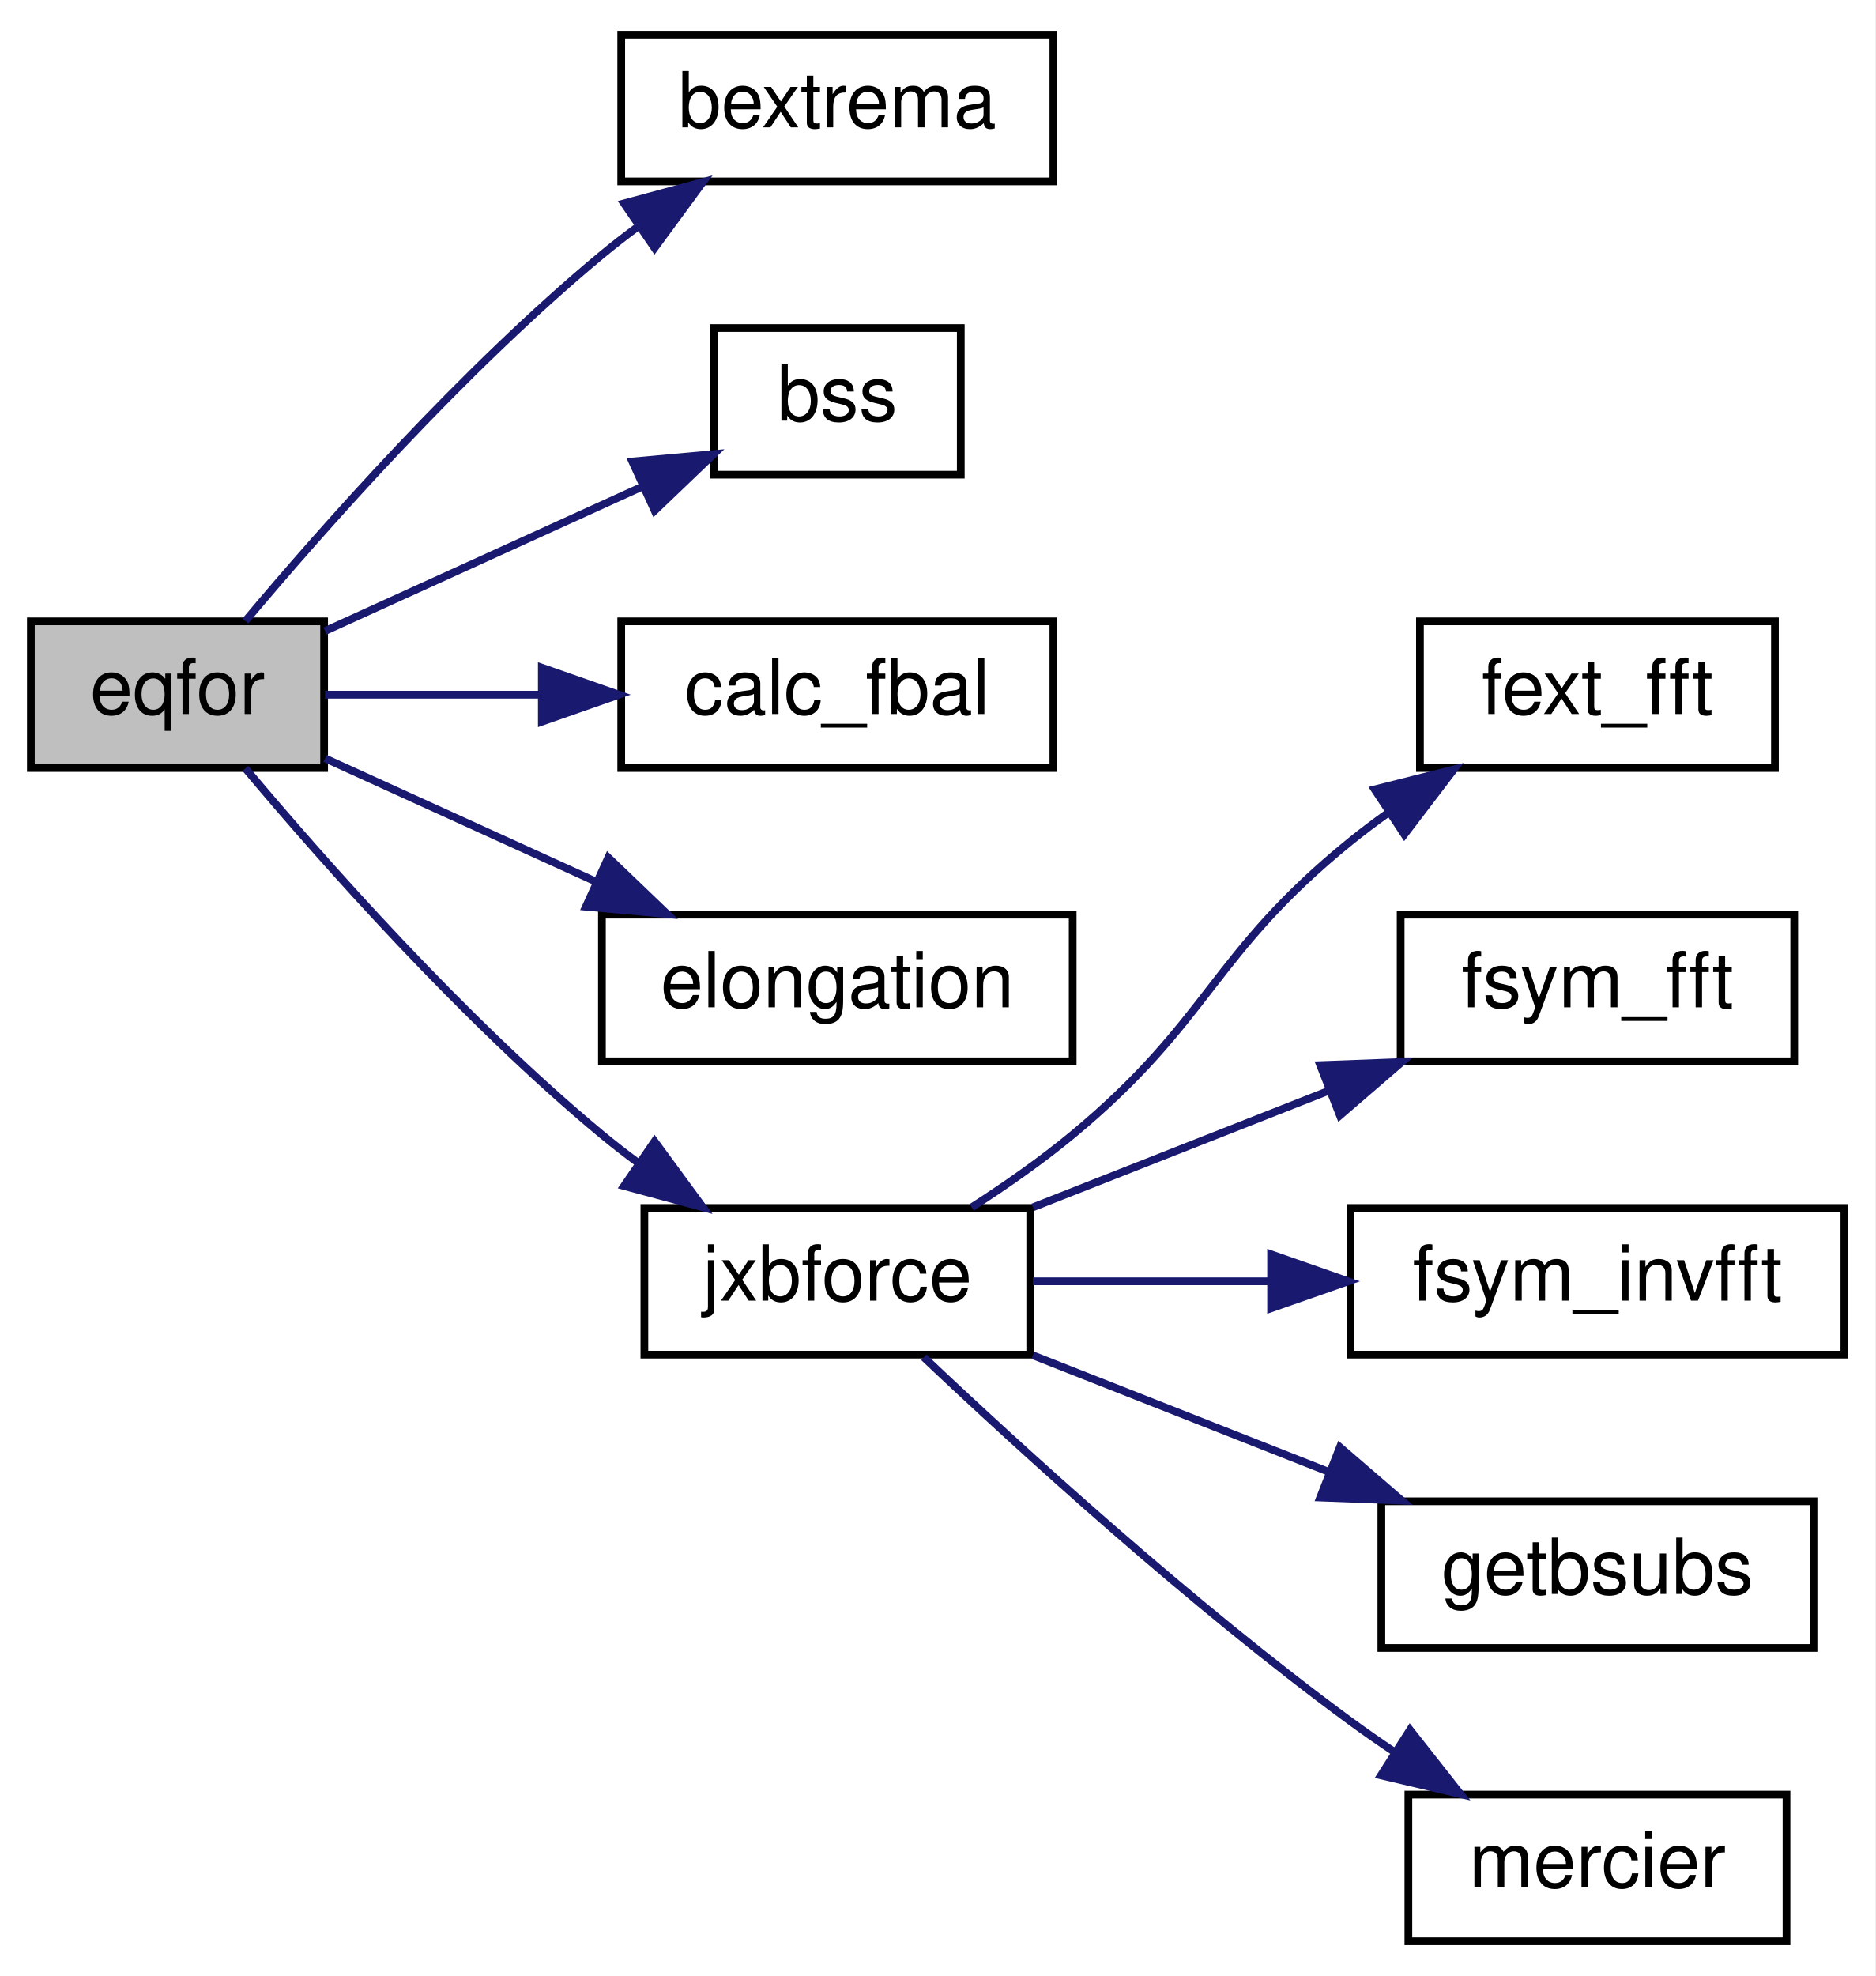
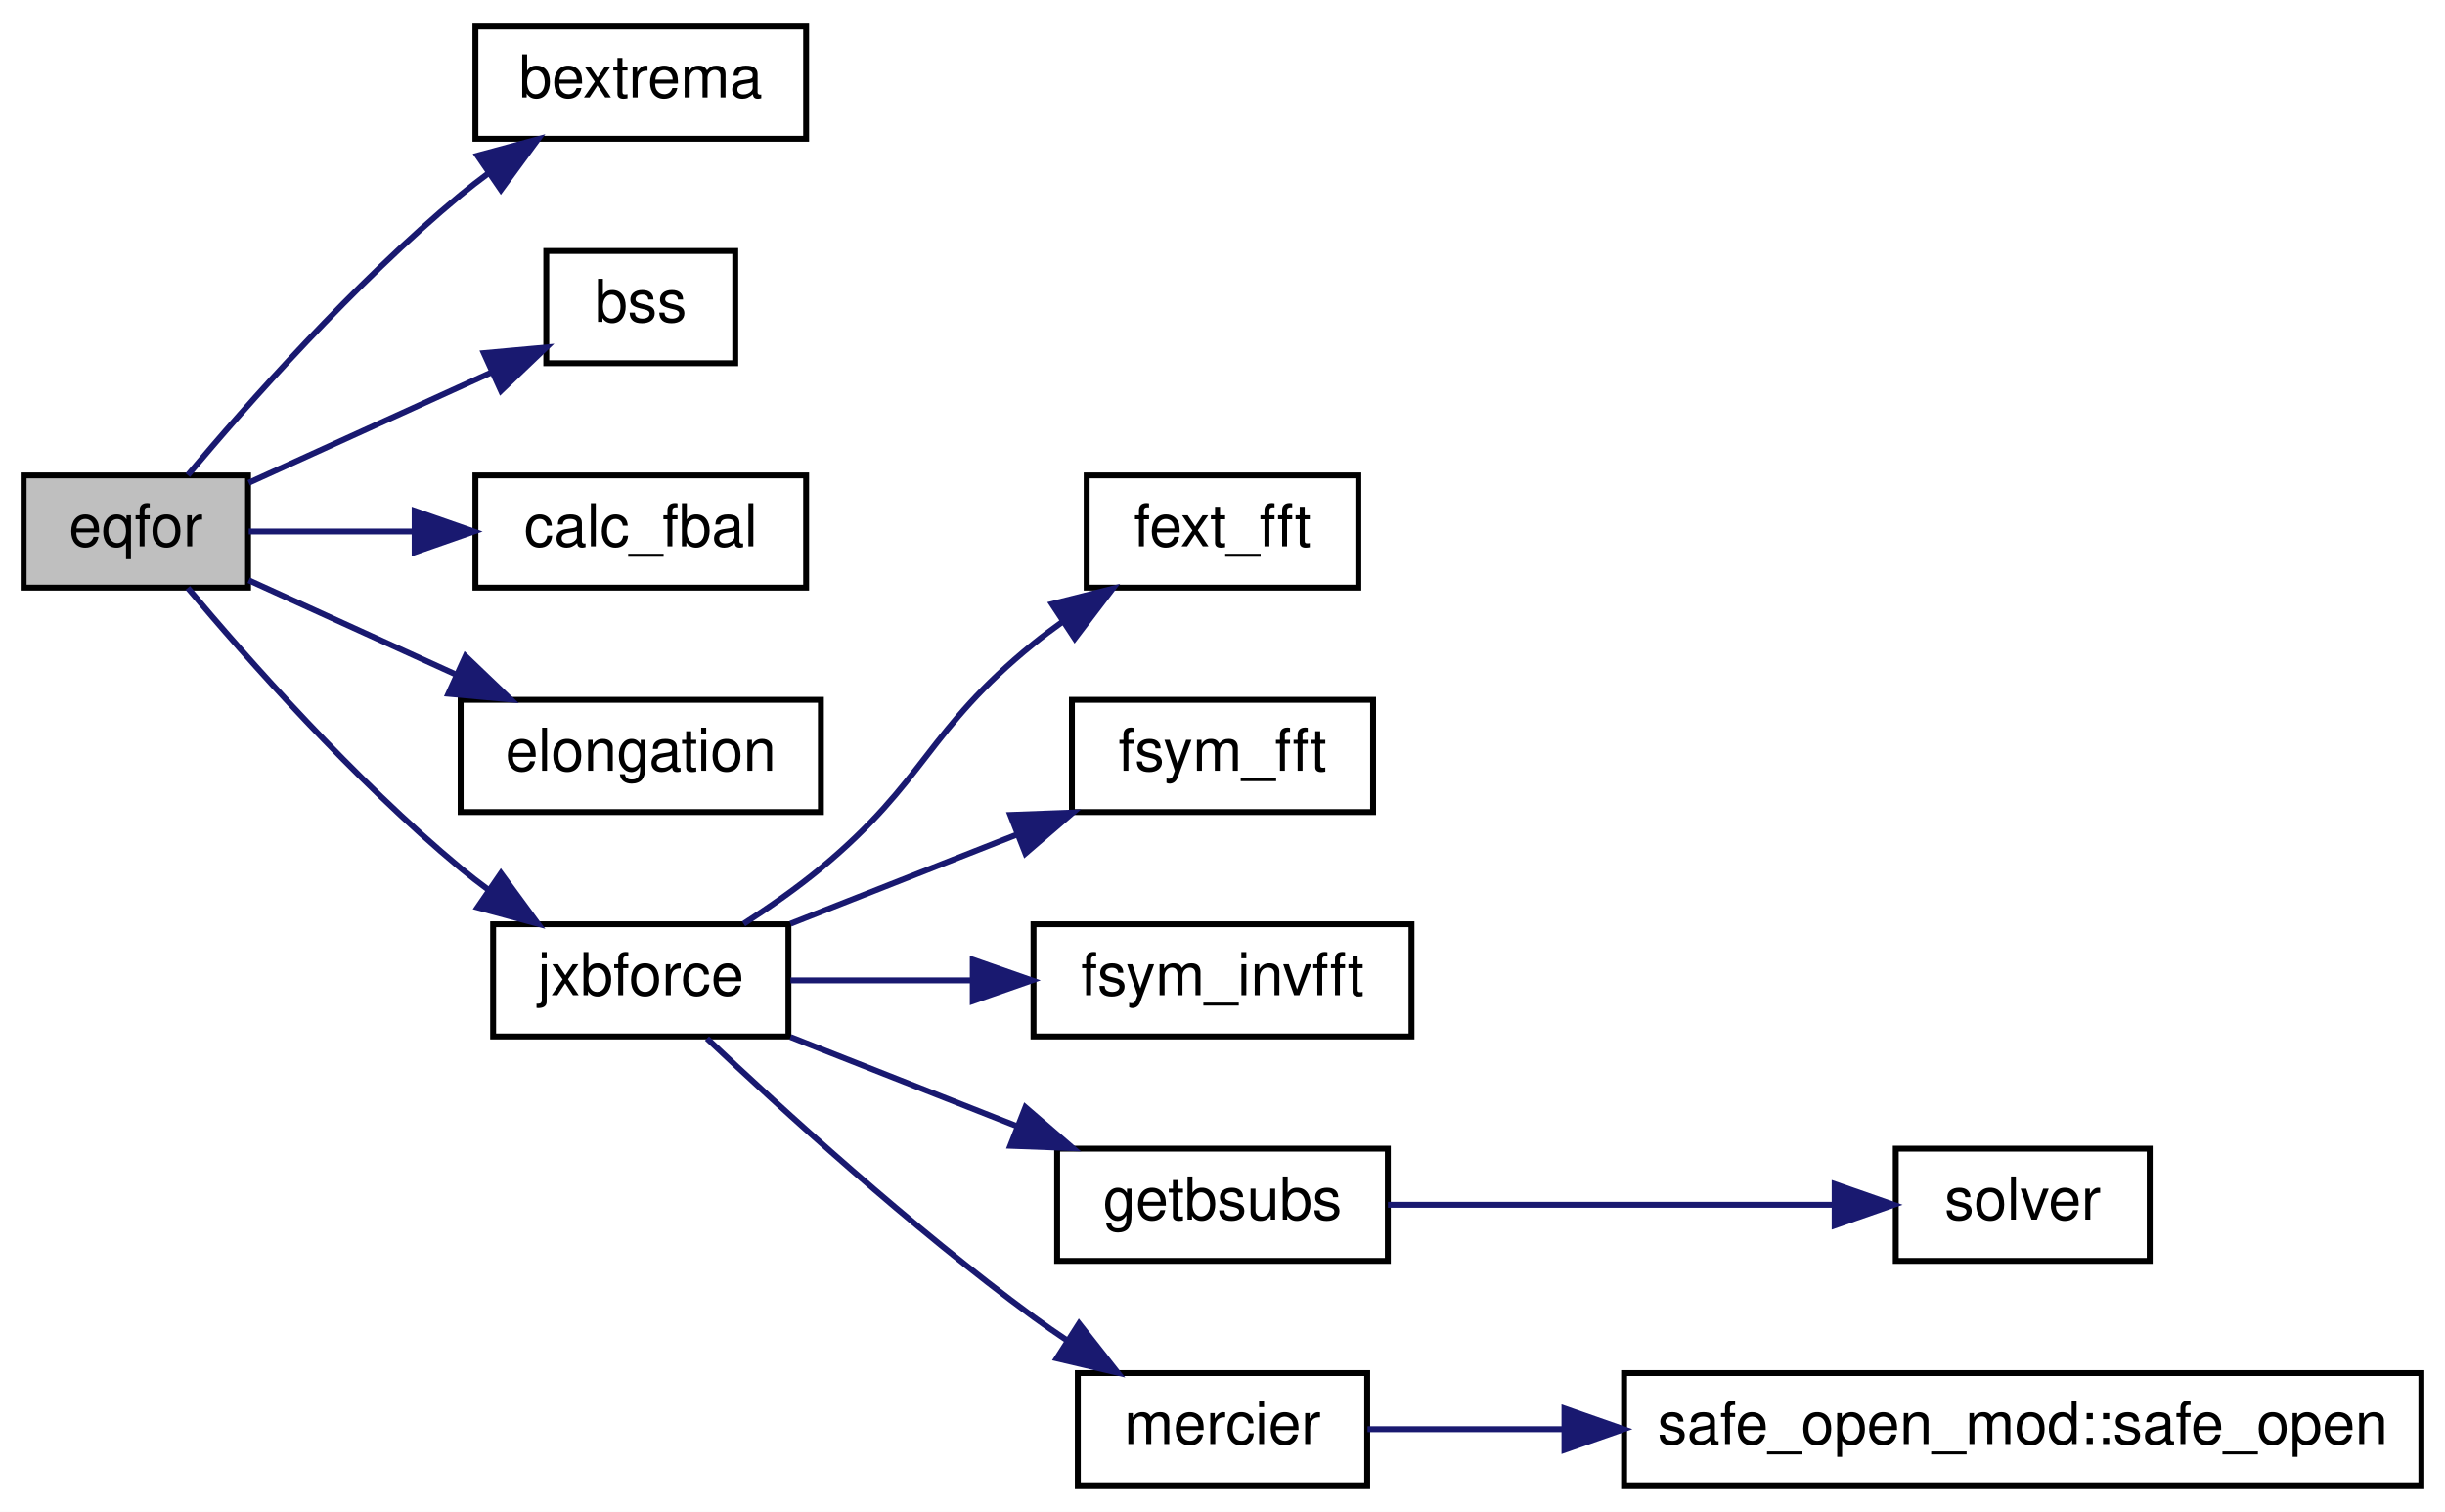
- <svg xmlns="http://www.w3.org/2000/svg" xmlns:xlink="http://www.w3.org/1999/xlink" width="243pt" height="256pt" viewBox="0.00 0.00 243.00 256.00">
+ <svg xmlns="http://www.w3.org/2000/svg" xmlns:xlink="http://www.w3.org/1999/xlink" width="414pt" height="256pt" viewBox="0.00 0.00 414.00 256.00">
  <g id="graph0" class="graph" transform="scale(1 1) rotate(0) translate(4 252)">
-     <polygon fill="white" stroke="transparent" points="-4,4 -4,-252 239,-252 239,4 -4,4" />
+     <polygon fill="white" stroke="transparent" points="-4,4 -4,-252 410,-252 410,4 -4,4" />
    <g id="node1" class="node">
      <g id="a_node1">
        <a xlink:title="Basis physics analysis and evaluaton of force balance. This is where most of the contents of the thre...">
          <polygon fill="#bfbfbf" stroke="black" points="0,-152.5 0,-171.5 38,-171.5 38,-152.5 0,-152.5" />
          <text text-anchor="middle" x="19" y="-159.5" font-family="Helvetica,sans-Serif" font-size="10.00">eqfor</text>
        </a>
      </g>
    </g>
    <g id="node2" class="node">
      <g id="a_node2">
        <a xlink:href="../../d9/d25/bextrema_8f90.html#aba3f90e7c94f19661c0eea471f1e05a5" target="_top" xlink:title="Computes minimum and maximum  along  between two angle lines ( ).">
          <polygon fill="white" stroke="black" points="76.5,-228.5 76.5,-247.5 132.5,-247.5 132.5,-228.5 76.5,-228.5" />
          <text text-anchor="middle" x="104.5" y="-235.5" font-family="Helvetica,sans-Serif" font-size="10.00">bextrema</text>
        </a>
      </g>
    </g>
    <g id="edge1" class="edge">
      <path fill="none" stroke="midnightblue" d="M27.8,-171.55C37.78,-183.45 55.95,-204.03 74,-219 75.51,-220.25 77.11,-221.49 78.75,-222.7" />
      <polygon fill="midnightblue" stroke="midnightblue" points="76.86,-225.65 87.09,-228.42 80.82,-219.87 76.86,-225.65" />
    </g>
    <g id="node3" class="node">
      <g id="a_node3">
        <a xlink:href="../../d7/d77/bss_8f90.html#acdfd6dccfb28d75e1de40c6822f5736b" target="_top" xlink:title="Computes br, bphi, bz, bsubs on half-radial mesh.">
          <polygon fill="white" stroke="black" points="88.5,-190.5 88.5,-209.5 120.5,-209.5 120.5,-190.5 88.5,-190.5" />
          <text text-anchor="middle" x="104.5" y="-197.5" font-family="Helvetica,sans-Serif" font-size="10.00">bss</text>
        </a>
      </g>
    </g>
    <g id="edge2" class="edge">
      <path fill="none" stroke="midnightblue" d="M38.12,-170.25C50.12,-175.71 66.01,-182.94 79.11,-188.9" />
      <polygon fill="midnightblue" stroke="midnightblue" points="77.93,-192.21 88.49,-193.17 80.83,-185.84 77.93,-192.21" />
    </g>
    <g id="node4" class="node">
      <g id="a_node4">
        <a xlink:href="../../d9/dff/calc__fbal_8f90.html#a6cdc3d21c48f66aeaff8ab5e639641b6" target="_top" xlink:title="Compute flux-surface averaged radial force balance .">
          <polygon fill="white" stroke="black" points="76.5,-152.5 76.5,-171.5 132.5,-171.5 132.5,-152.5 76.5,-152.5" />
          <text text-anchor="middle" x="104.5" y="-159.5" font-family="Helvetica,sans-Serif" font-size="10.00">calc_fbal</text>
        </a>
      </g>
    </g>
    <g id="edge3" class="edge">
      <path fill="none" stroke="midnightblue" d="M38.12,-162C46.29,-162 56.26,-162 65.93,-162" />
      <polygon fill="midnightblue" stroke="midnightblue" points="66.21,-165.5 76.21,-162 66.21,-158.5 66.21,-165.5" />
    </g>
    <g id="node5" class="node">
      <g id="a_node5">
        <a xlink:href="../../d4/d21/elongation_8f90.html#ad09a13ed71a559093ad6f28eef38c9c7" target="_top" xlink:title="Compute Waist thickness and height in  symmetry planes.">
          <polygon fill="white" stroke="black" points="74,-114.5 74,-133.5 135,-133.5 135,-114.5 74,-114.5" />
          <text text-anchor="middle" x="104.5" y="-121.5" font-family="Helvetica,sans-Serif" font-size="10.00">elongation</text>
        </a>
      </g>
    </g>
    <g id="edge4" class="edge">
      <path fill="none" stroke="midnightblue" d="M38.12,-153.75C48.31,-149.12 61.31,-143.2 73.02,-137.87" />
      <polygon fill="midnightblue" stroke="midnightblue" points="74.82,-140.9 82.47,-133.57 71.92,-134.53 74.82,-140.9" />
    </g>
    <g id="node6" class="node">
      <g id="a_node6">
        <a xlink:href="../../d6/d53/jxbforce_8f90.html#aef04f343b688724d6ec0ee8f2a9db7c1" target="_top" xlink:title="Program for computing local  force balance.">
          <polygon fill="white" stroke="black" points="79.5,-76.5 79.5,-95.5 129.5,-95.5 129.5,-76.5 79.5,-76.5" />
          <text text-anchor="middle" x="104.5" y="-83.5" font-family="Helvetica,sans-Serif" font-size="10.00">jxbforce</text>
        </a>
      </g>
    </g>
    <g id="edge5" class="edge">
      <path fill="none" stroke="midnightblue" d="M27.8,-152.45C37.78,-140.55 55.95,-119.97 74,-105 75.51,-103.75 77.11,-102.51 78.75,-101.3" />
      <polygon fill="midnightblue" stroke="midnightblue" points="80.82,-104.13 87.09,-95.58 76.86,-98.35 80.82,-104.13" />
    </g>
    <g id="node7" class="node">
      <g id="a_node7">
        <a xlink:href="../../da/d22/fsym__fft_8f90.html#a5558cd119122c53bb067ab7fc61b9fee" target="_top" xlink:title="Extends  from ntheta2 interval to full ntheta3 interval in angle .">
          <polygon fill="white" stroke="black" points="180,-152.5 180,-171.5 226,-171.5 226,-152.5 180,-152.5" />
          <text text-anchor="middle" x="203" y="-159.5" font-family="Helvetica,sans-Serif" font-size="10.00">fext_fft</text>
        </a>
      </g>
    </g>
    <g id="edge6" class="edge">
      <path fill="none" stroke="midnightblue" d="M121.91,-95.58C126.31,-98.41 130.97,-101.66 135,-105 152.91,-119.85 152.93,-128.35 171,-143 172.54,-144.25 174.18,-145.48 175.86,-146.68" />
      <polygon fill="midnightblue" stroke="midnightblue" points="174.13,-149.73 184.4,-152.32 177.98,-143.89 174.13,-149.73" />
    </g>
    <g id="node8" class="node">
      <g id="a_node8">
        <a xlink:href="../../da/d22/fsym__fft_8f90.html#a019fe7da811a16aec5f0726e33df73ba" target="_top" xlink:title="Contract bs,bu,bv from full nu interval to half-u interval so cos, sin integrals can be performed on ...">
          <polygon fill="white" stroke="black" points="177.5,-114.5 177.5,-133.5 228.5,-133.5 228.5,-114.5 177.5,-114.5" />
          <text text-anchor="middle" x="203" y="-121.5" font-family="Helvetica,sans-Serif" font-size="10.00">fsym_fft</text>
        </a>
      </g>
    </g>
    <g id="edge7" class="edge">
      <path fill="none" stroke="midnightblue" d="M129.85,-95.59C141.51,-100.18 155.66,-105.75 168.32,-110.74" />
      <polygon fill="midnightblue" stroke="midnightblue" points="167.07,-114.01 177.66,-114.41 169.63,-107.49 167.07,-114.01" />
    </g>
    <g id="node9" class="node">
      <g id="a_node9">
        <a xlink:href="../../d4/d23/fsym__invfft_8f90.html#a50d31cc0bfc47f4d0241f5154c78ef2b" target="_top" xlink:title="Extends function from ntheta2 to ntheta3 range.">
          <polygon fill="white" stroke="black" points="171,-76.5 171,-95.5 235,-95.5 235,-76.5 171,-76.5" />
          <text text-anchor="middle" x="203" y="-83.5" font-family="Helvetica,sans-Serif" font-size="10.00">fsym_invfft</text>
        </a>
      </g>
    </g>
    <g id="edge8" class="edge">
      <path fill="none" stroke="midnightblue" d="M129.85,-86C139.15,-86 150.03,-86 160.48,-86" />
      <polygon fill="midnightblue" stroke="midnightblue" points="160.71,-89.5 170.71,-86 160.71,-82.5 160.71,-89.5" />
    </g>
    <g id="node10" class="node">
      <g id="a_node10">
        <a xlink:href="../../d1/d9b/getbsubs_8f90.html#a5090459bbac22499a3c1c6a97740cd1b" target="_top" xlink:title="Solves the radial force balance  for  in real space using collocation.">
          <polygon fill="white" stroke="black" points="175,-38.5 175,-57.5 231,-57.5 231,-38.5 175,-38.5" />
          <text text-anchor="middle" x="203" y="-45.5" font-family="Helvetica,sans-Serif" font-size="10.00">getbsubs</text>
        </a>
      </g>
    </g>
    <g id="edge9" class="edge">
      <path fill="none" stroke="midnightblue" d="M129.85,-76.41C141.51,-71.82 155.66,-66.25 168.32,-61.26" />
      <polygon fill="midnightblue" stroke="midnightblue" points="169.63,-64.51 177.66,-57.59 167.07,-57.99 169.63,-64.51" />
    </g>
-     <g id="node11" class="node">
-       <g id="a_node11">
+     <g id="node12" class="node">
+       <g id="a_node12">
        <a xlink:href="../../de/d25/mercier_8f90.html#a6635929818286c4cff963bd148261208" target="_top" xlink:title="Evaluate the Mercier stability criterion.">
          <polygon fill="white" stroke="black" points="178.5,-0.5 178.5,-19.5 227.5,-19.5 227.5,-0.5 178.5,-0.5" />
          <text text-anchor="middle" x="203" y="-7.5" font-family="Helvetica,sans-Serif" font-size="10.00">mercier</text>
        </a>
      </g>
    </g>
-     <g id="edge10" class="edge">
+     <g id="edge11" class="edge">
      <path fill="none" stroke="midnightblue" d="M115.71,-76.16C128.23,-64.32 150.34,-44.16 171,-29 172.82,-27.67 174.74,-26.33 176.69,-25.03" />
      <polygon fill="midnightblue" stroke="midnightblue" points="178.71,-27.89 185.26,-19.56 174.94,-21.99 178.71,-27.89" />
    </g>
+     <g id="node11" class="node">
+       <g id="a_node11">
+         <a xlink:href="../../d7/d39/solver_8f90.html#a1e815013ed24a9dddc80410103f4a220" target="_top" xlink:title=" ">
+           <polygon fill="white" stroke="black" points="317,-38.5 317,-57.5 360,-57.5 360,-38.5 317,-38.5" />
+           <text text-anchor="middle" x="338.5" y="-45.5" font-family="Helvetica,sans-Serif" font-size="10.00">solver</text>
+         </a>
+       </g>
+     </g>
+     <g id="edge10" class="edge">
+       <path fill="none" stroke="midnightblue" d="M231.02,-48C252.85,-48 283.61,-48 306.46,-48" />
+       <polygon fill="midnightblue" stroke="midnightblue" points="306.65,-51.5 316.65,-48 306.65,-44.5 306.65,-51.5" />
+     </g>
+     <g id="node13" class="node">
+       <g id="a_node13">
+         <a xlink:href="../../d0/d29/namespacesafe__open__mod.html#aab207f9769415b0cccd91260a8382eeb" target="_top" xlink:title=" ">
+           <polygon fill="white" stroke="black" points="271,-0.5 271,-19.5 406,-19.5 406,-0.5 271,-0.5" />
+           <text text-anchor="middle" x="338.5" y="-7.5" font-family="Helvetica,sans-Serif" font-size="10.00">safe_open_mod::safe_open</text>
+         </a>
+       </g>
+     </g>
+     <g id="edge12" class="edge">
+       <path fill="none" stroke="midnightblue" d="M227.56,-10C237.09,-10 248.68,-10 260.72,-10" />
+       <polygon fill="midnightblue" stroke="midnightblue" points="260.9,-13.5 270.9,-10 260.9,-6.5 260.9,-13.5" />
+     </g>
  </g>
</svg>
